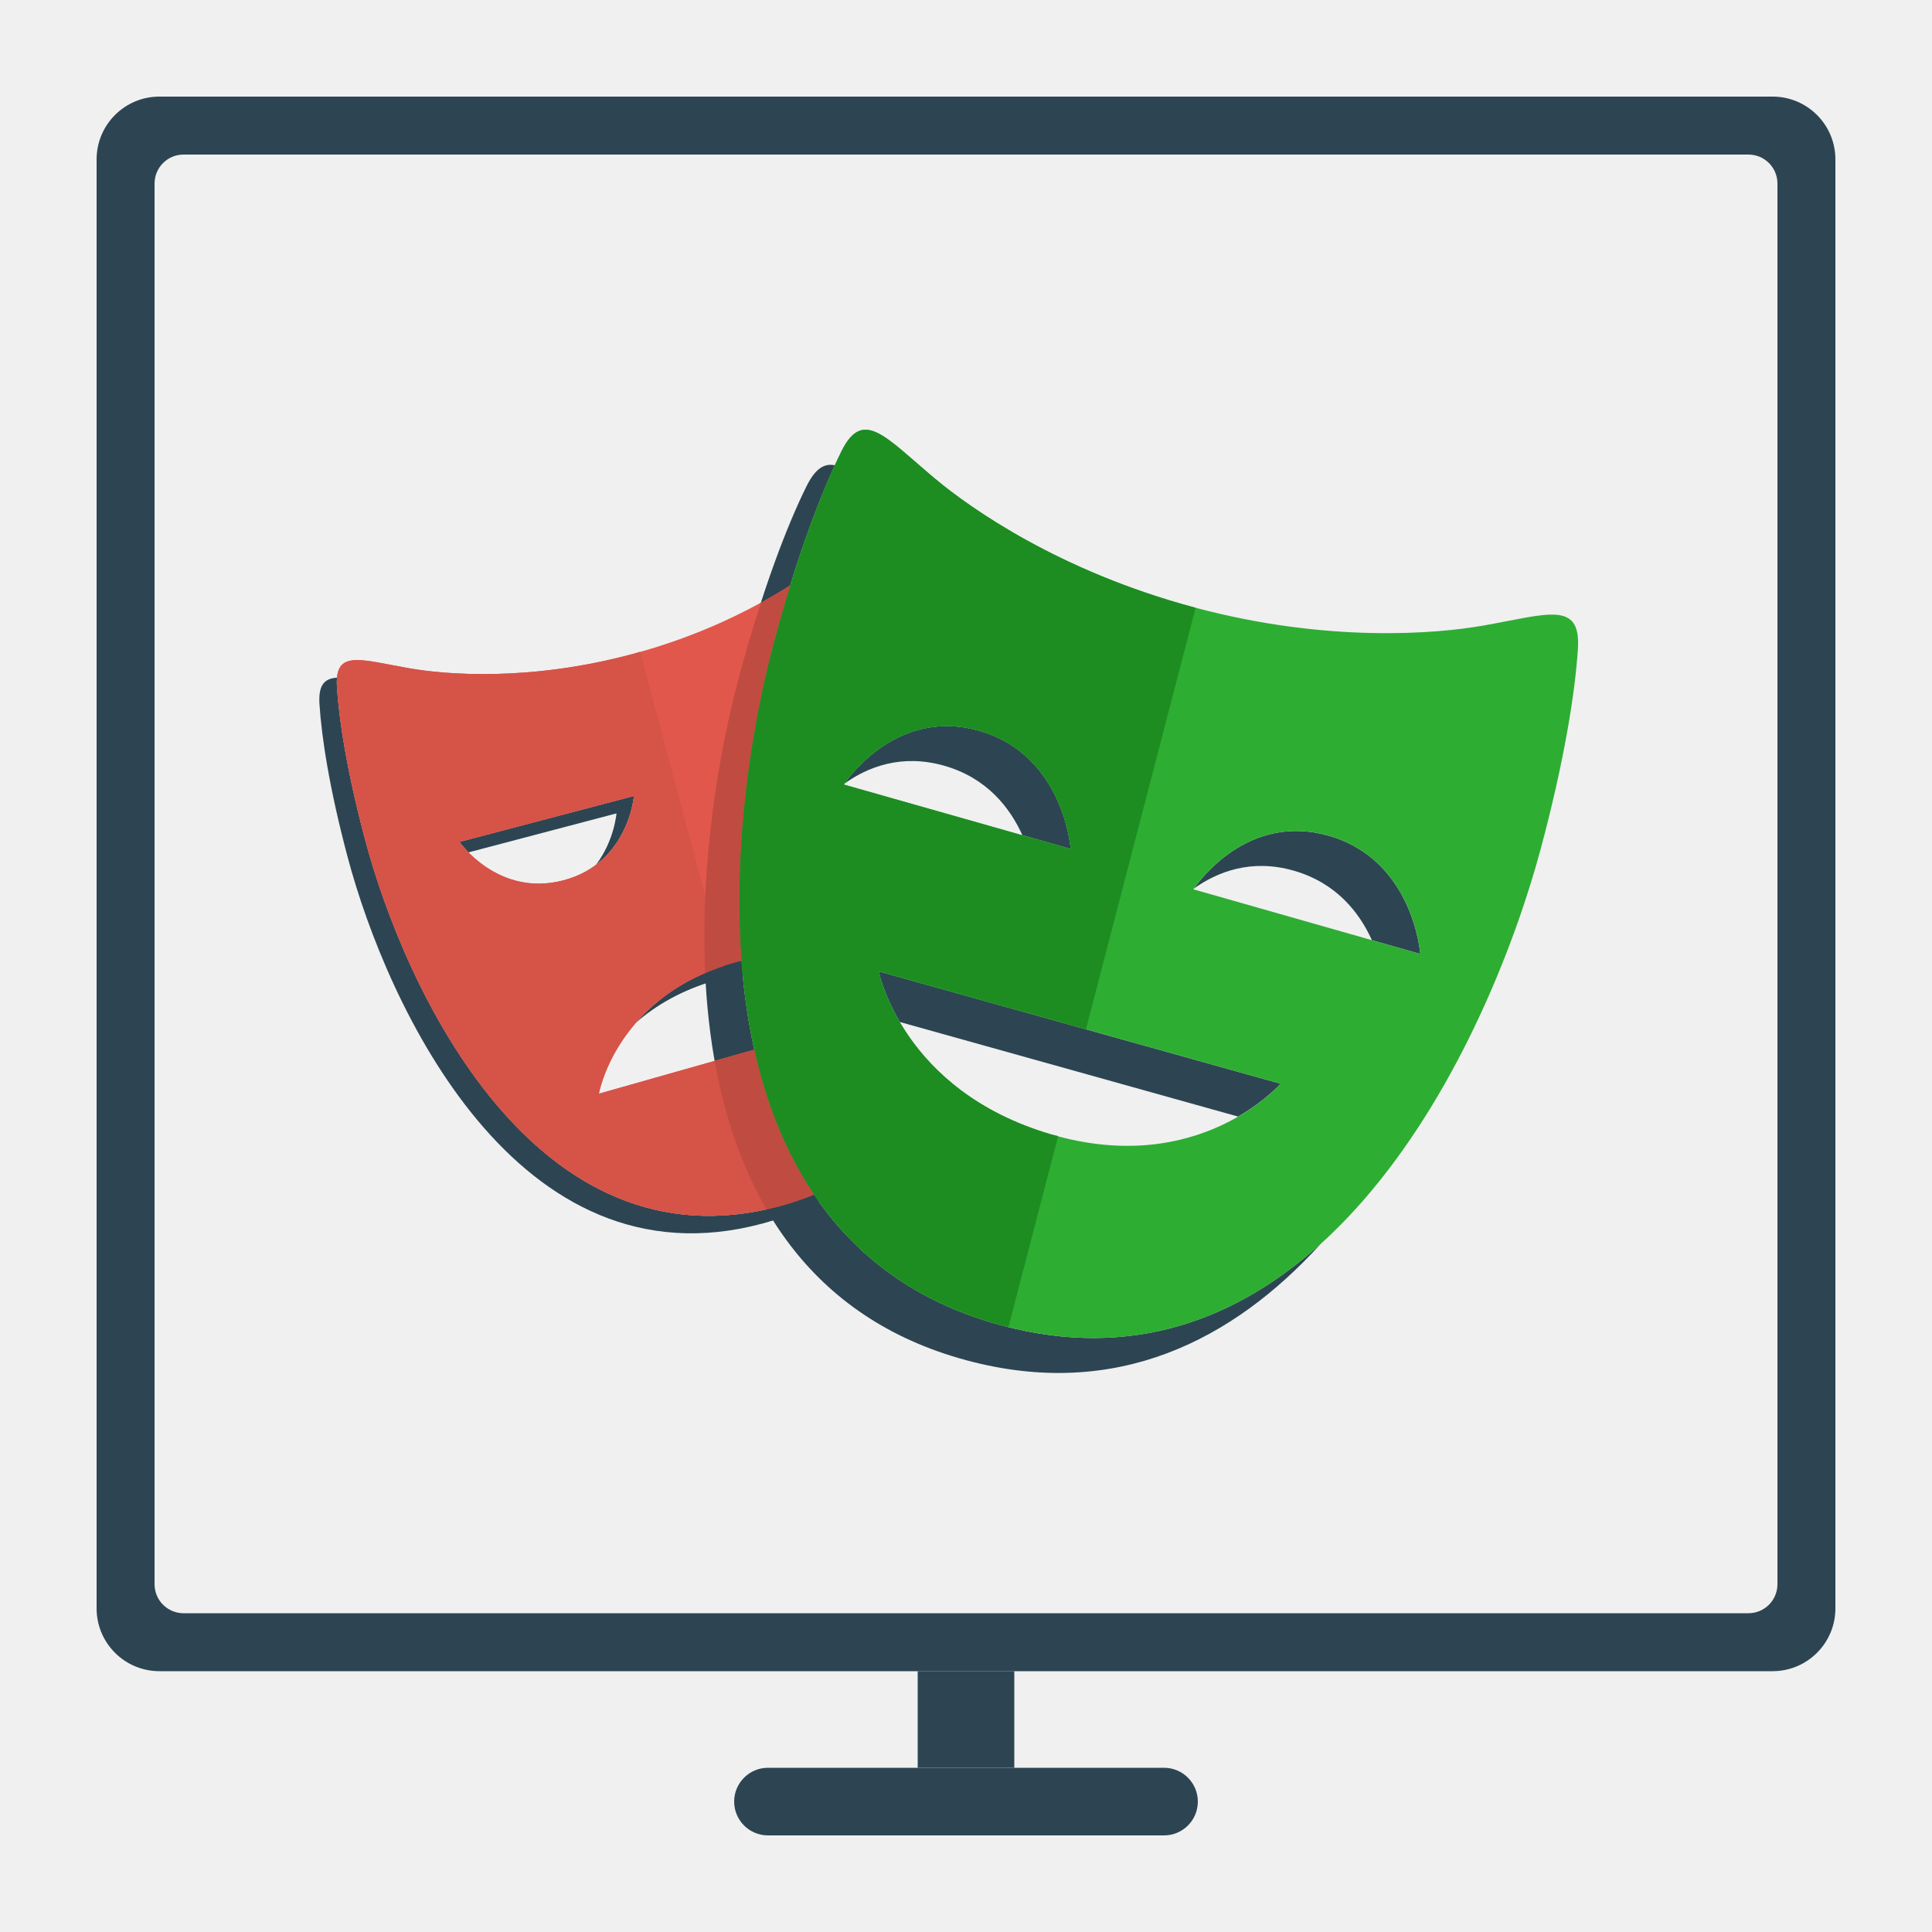
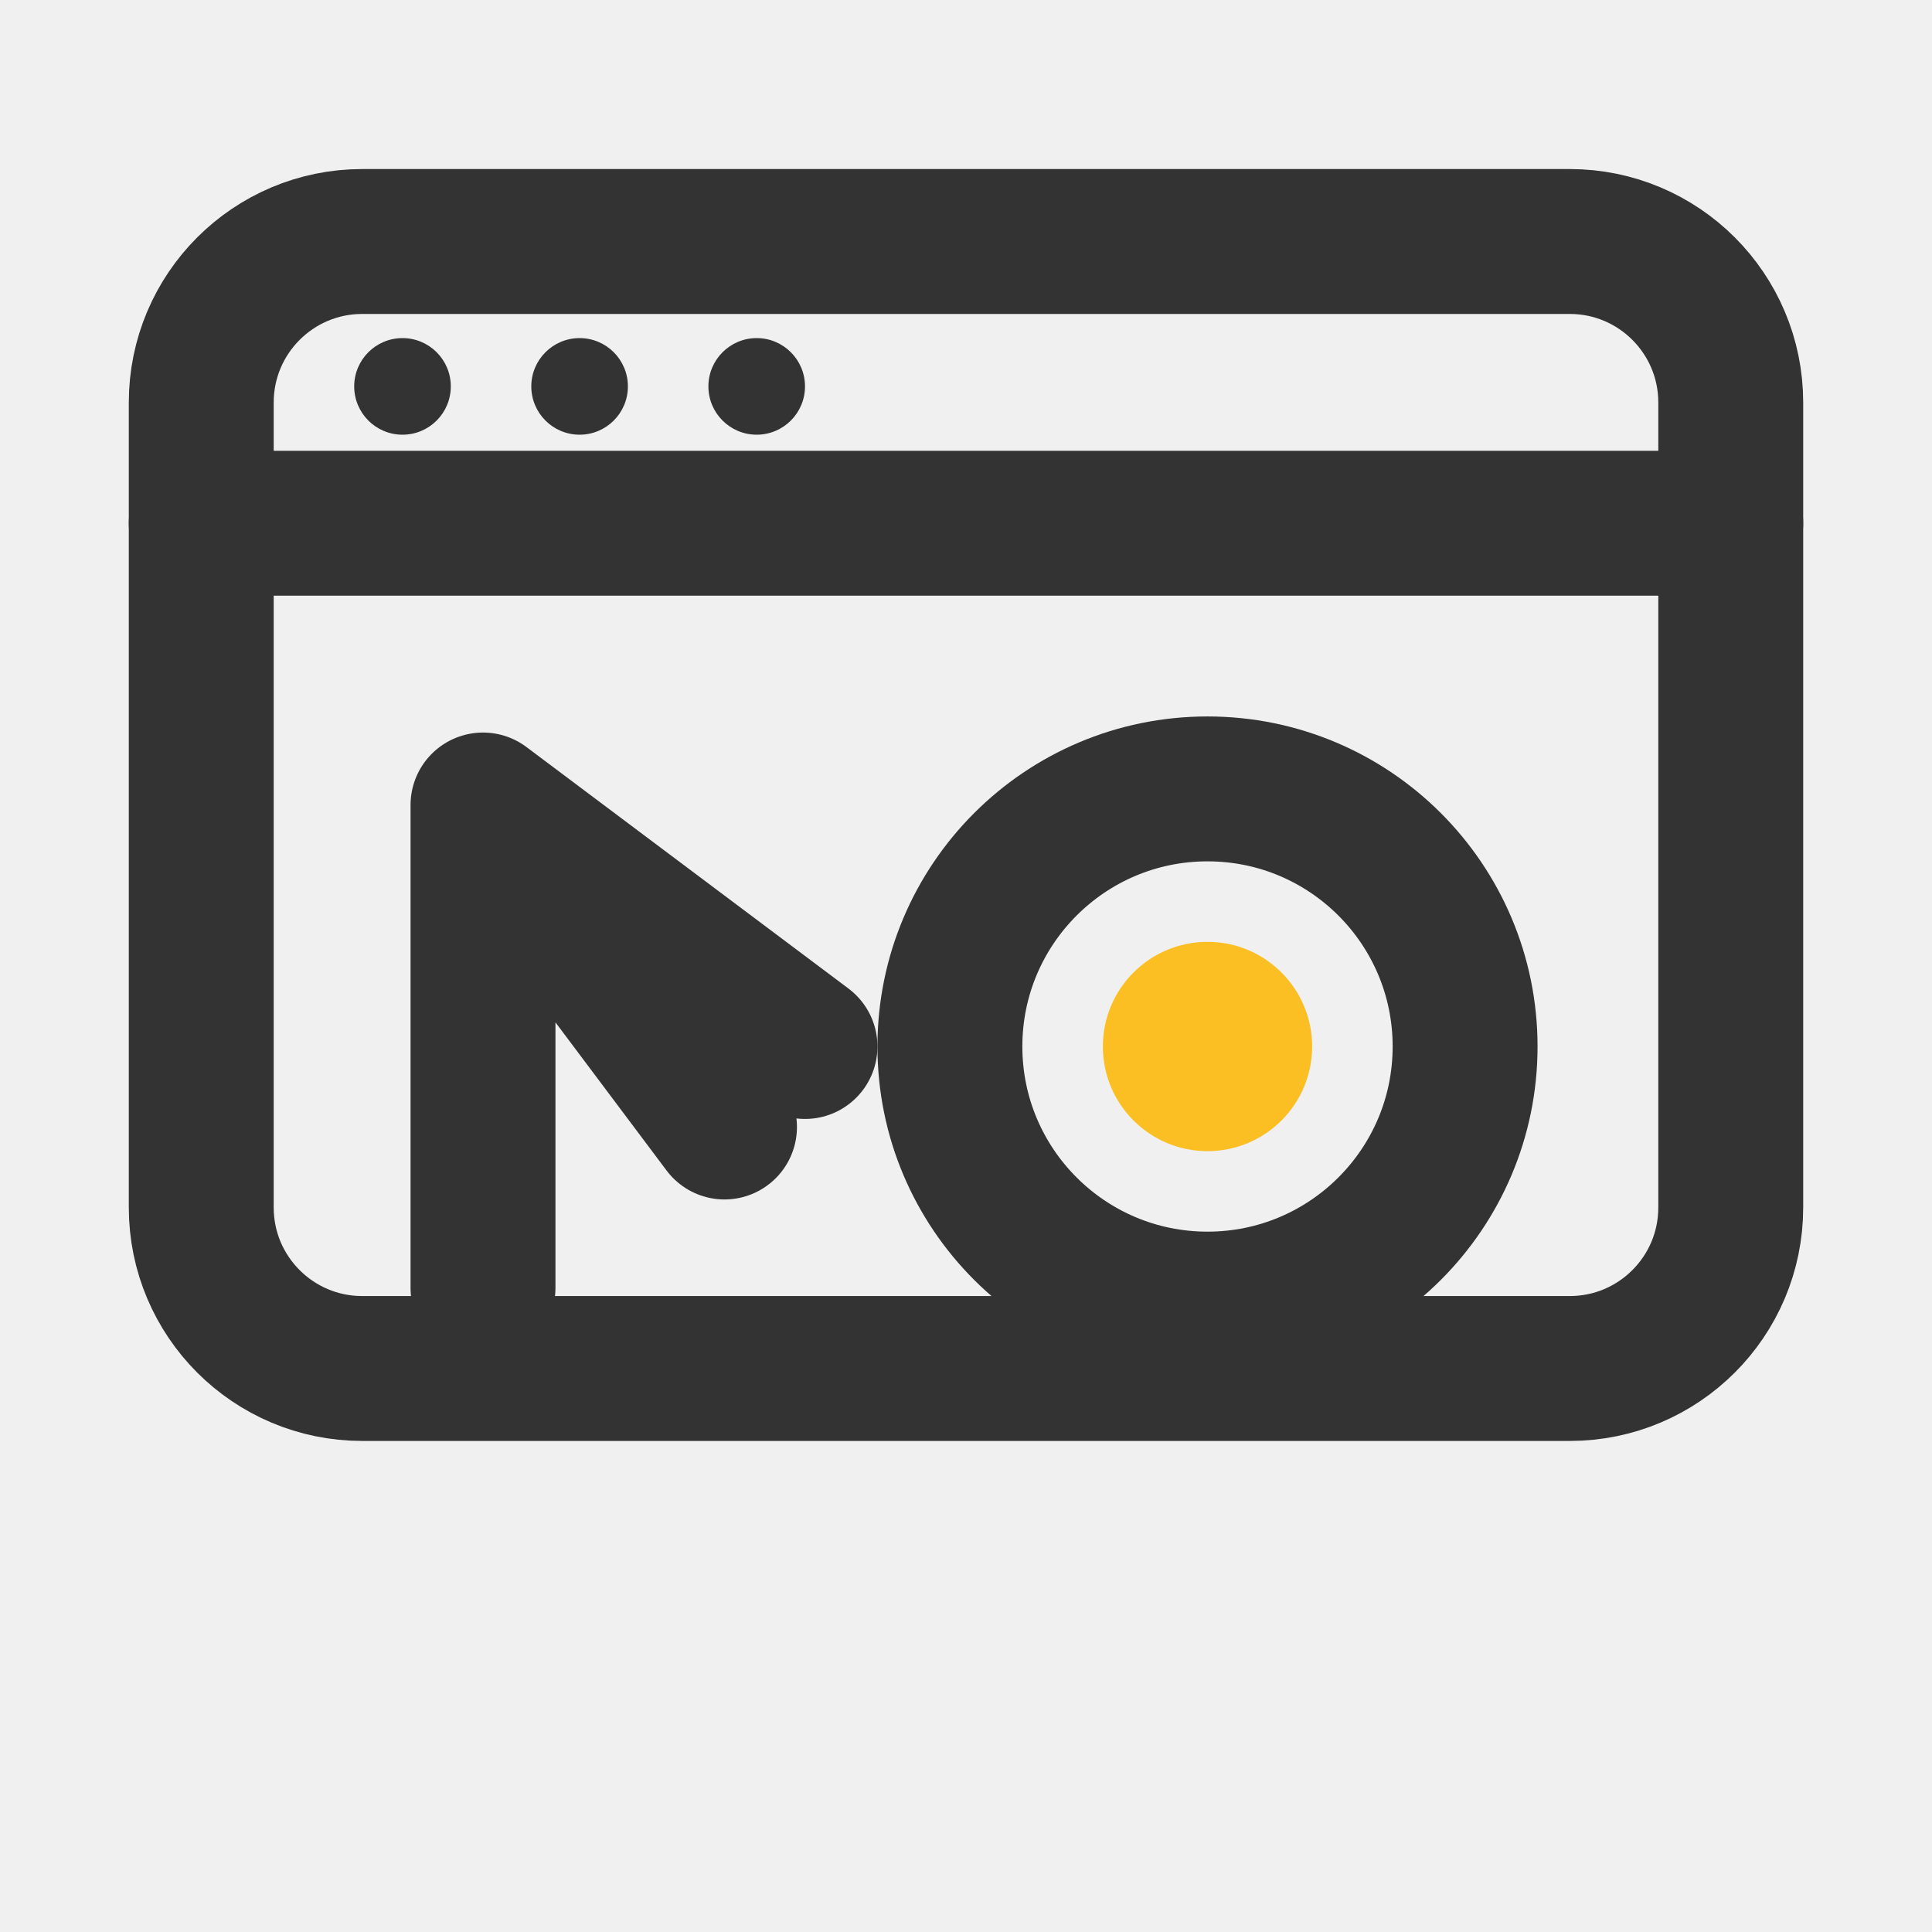
- <svg xmlns="http://www.w3.org/2000/svg" width="400" height="400" viewBox="0 0 400 400" fill="none">
-   <defs>
-     <mask id="bezel-mask">
-       <rect width="400" height="400" fill="white" />
-       <rect x="32" y="32" width="336" height="302" rx="6" fill="black" />
-     </mask>
-   </defs>
-   <rect x="20" y="20" width="360" height="326" rx="13" fill="#2D4552" mask="url(#bezel-mask)" />
-   <rect x="190" y="346" width="20" height="20" fill="#2D4552" />
-   <rect x="152" y="366" width="96" height="14" rx="7" fill="#2D4552" />
-   <g transform="translate(49, 32) scale(0.755)">
-     <path d="M136.444 221.556C123.558 225.213 115.104 231.625 109.535 238.032C114.869 233.364 122.014 229.08 131.652 226.348C141.51 223.554 149.92 223.574 156.869 224.915V219.481C150.941 218.939 144.145 219.371 136.444 221.556ZM108.946 175.876L61.09 188.484C61.09 188.484 61.962 189.716 63.577 191.36L104.153 180.668C104.153 180.668 103.578 188.077 98.585 194.705C108.03 187.559 108.946 175.876 108.946 175.876ZM149.005 288.347C81.658 306.486 46.027 228.438 35.24 187.928C30.256 169.229 28.08 155.067 27.5 145.928C27.438 144.979 27.466 144.179 27.534 143.446C24.04 143.657 22.367 145.473 22.708 150.721C23.288 159.855 25.463 174.016 30.447 192.721C41.23 233.225 76.866 311.273 144.213 293.134C158.872 289.185 169.885 281.992 178.152 272.81C170.532 279.692 160.995 285.112 149.005 288.347ZM161.661 128.11V132.903H188.077C187.535 131.206 186.989 129.677 186.447 128.11H161.661Z" fill="#2D4552" />
-     <path d="M193.981 167.584C205.861 170.958 212.144 179.287 215.465 186.658L228.711 190.42C228.711 190.42 226.904 164.623 203.57 157.995C181.741 151.793 168.308 170.124 166.674 172.496C173.024 167.972 182.297 164.268 193.981 167.584ZM299.422 186.777C277.573 180.547 264.145 198.916 262.535 201.255C268.89 196.736 278.158 193.031 289.837 196.362C301.698 199.741 307.976 208.06 311.307 215.436L324.572 219.212C324.572 219.212 322.736 193.41 299.422 186.777ZM286.262 254.795L176.072 223.99C176.072 223.99 177.265 230.038 181.842 237.869L274.617 263.805C282.255 259.386 286.262 254.795 286.262 254.795ZM209.867 321.102C122.618 297.71 133.166 186.543 147.284 133.865C153.097 112.156 159.073 96.02 164.029 85.204C161.072 84.595 158.623 86.153 156.203 91.075C150.941 101.747 144.212 119.124 137.7 143.45C123.586 196.127 113.038 307.29 200.283 330.682C241.406 341.699 273.442 324.955 297.323 298.659C274.655 319.19 245.714 330.701 209.867 321.102Z" fill="#2D4552" />
-     <path d="M161.661 262.296V239.863L99.332 257.537C99.332 257.537 103.938 230.777 136.444 221.556C146.302 218.762 154.713 218.781 161.661 220.123V128.11H192.869C189.471 117.61 186.184 109.526 183.423 103.909C178.856 94.612 174.174 100.775 163.545 109.665C156.059 115.919 137.139 129.261 108.668 136.933C80.197 144.61 57.179 142.574 47.575 140.911C33.96 138.562 26.839 135.572 27.505 145.928C28.085 155.062 30.261 169.224 35.245 187.928C46.027 228.433 81.663 306.481 149.01 288.342C166.602 283.602 179.019 274.233 187.626 262.291H161.661V262.296ZM61.085 188.484L108.946 175.876C108.946 175.876 107.551 194.288 89.609 199.018C71.661 203.743 61.085 188.484 61.085 188.484Z" fill="#E2574C" />
-     <path d="M341.786 129.174C329.345 131.355 299.498 134.072 262.612 124.185C225.716 114.304 201.236 97.022 191.537 88.899C177.788 77.383 171.74 69.38 165.788 81.486C160.526 92.163 153.797 109.54 147.284 133.866C133.171 186.543 122.623 297.706 209.867 321.098C297.093 344.47 343.53 242.92 357.644 190.238C364.157 165.917 367.013 147.5 367.799 135.625C368.695 122.173 359.455 126.078 341.786 129.174ZM166.497 172.756C166.497 172.756 180.246 151.372 203.565 158C226.899 164.628 228.706 190.425 228.706 190.425L166.497 172.756ZM223.42 268.713C182.403 256.698 176.077 223.99 176.077 223.99L286.262 254.796C286.262 254.791 264.021 280.578 223.42 268.713ZM262.377 201.495C262.377 201.495 276.107 180.126 299.422 186.773C322.736 193.411 324.572 219.208 324.572 219.208L262.377 201.495Z" fill="#2EAD33" />
-     <path d="M139.88 246.04L99.332 257.532C99.332 257.532 103.737 232.44 133.607 222.496L110.647 136.33L108.663 136.933C80.192 144.611 57.174 142.574 47.57 140.911C33.955 138.563 26.834 135.572 27.5 145.929C28.08 155.063 30.256 169.224 35.24 187.929C46.023 228.433 81.658 306.481 149.005 288.342L150.989 287.719L139.88 246.04ZM61.085 188.485L108.946 175.876C108.946 175.876 107.551 194.288 89.609 199.018C71.662 203.743 61.085 188.485 61.085 188.485Z" fill="#D65348" />
-     <path d="M225.27 269.163L223.415 268.712C182.398 256.698 176.072 223.99 176.072 223.99L232.89 239.872L262.971 124.281L262.607 124.185C225.711 114.304 201.232 97.022 191.532 88.899C177.783 77.383 171.735 69.38 165.783 81.486C160.526 92.163 153.797 109.54 147.284 133.866C133.171 186.543 122.623 297.706 209.867 321.097L211.655 321.5L225.27 269.163ZM166.497 172.756C166.497 172.756 180.246 151.372 203.565 158C226.899 164.628 228.706 190.425 228.706 190.425L166.497 172.756Z" fill="#1D8D22" />
-     <path d="M141.946 245.451L131.072 248.537C133.641 263.019 138.169 276.917 145.276 289.195C146.513 288.922 147.74 288.687 149 288.342C152.302 287.451 155.364 286.348 158.312 285.145C150.371 273.361 145.118 259.789 141.946 245.451ZM137.7 143.451C132.112 164.307 127.113 194.326 128.489 224.436C130.952 223.367 133.554 222.371 136.444 221.551L138.457 221.101C136.003 188.939 141.308 156.165 147.284 133.866C148.799 128.225 150.318 122.978 151.832 118.085C149.393 119.637 146.767 121.228 143.776 122.867C141.759 129.093 139.722 135.898 137.7 143.451Z" fill="#C04B41" />
-   </g>
+ <svg xmlns="http://www.w3.org/2000/svg" viewBox="0 0 24 24" fill="none" stroke="#333333" stroke-width="1.8" stroke-linecap="round" stroke-linejoin="round">
+   <rect x="2.5" y="3" width="19" height="14" rx="2" />
+   <line x1="2.5" y1="6.5" x2="21.5" y2="6.5" />
+   <circle cx="5" cy="4.8" r="0.6" fill="#333333" stroke="none" />
+   <circle cx="7.2" cy="4.8" r="0.6" fill="#333333" stroke="none" />
+   <circle cx="9.4" cy="4.8" r="0.6" fill="#333333" stroke="none" />
+   <circle cx="15" cy="13" r="3.2" />
+   <circle cx="15" cy="13" r="1.3" fill="#FBBF24" stroke="none" />
+   <path d="M6 10v6M6 10l4 3M6 10l3 4" />
</svg>
